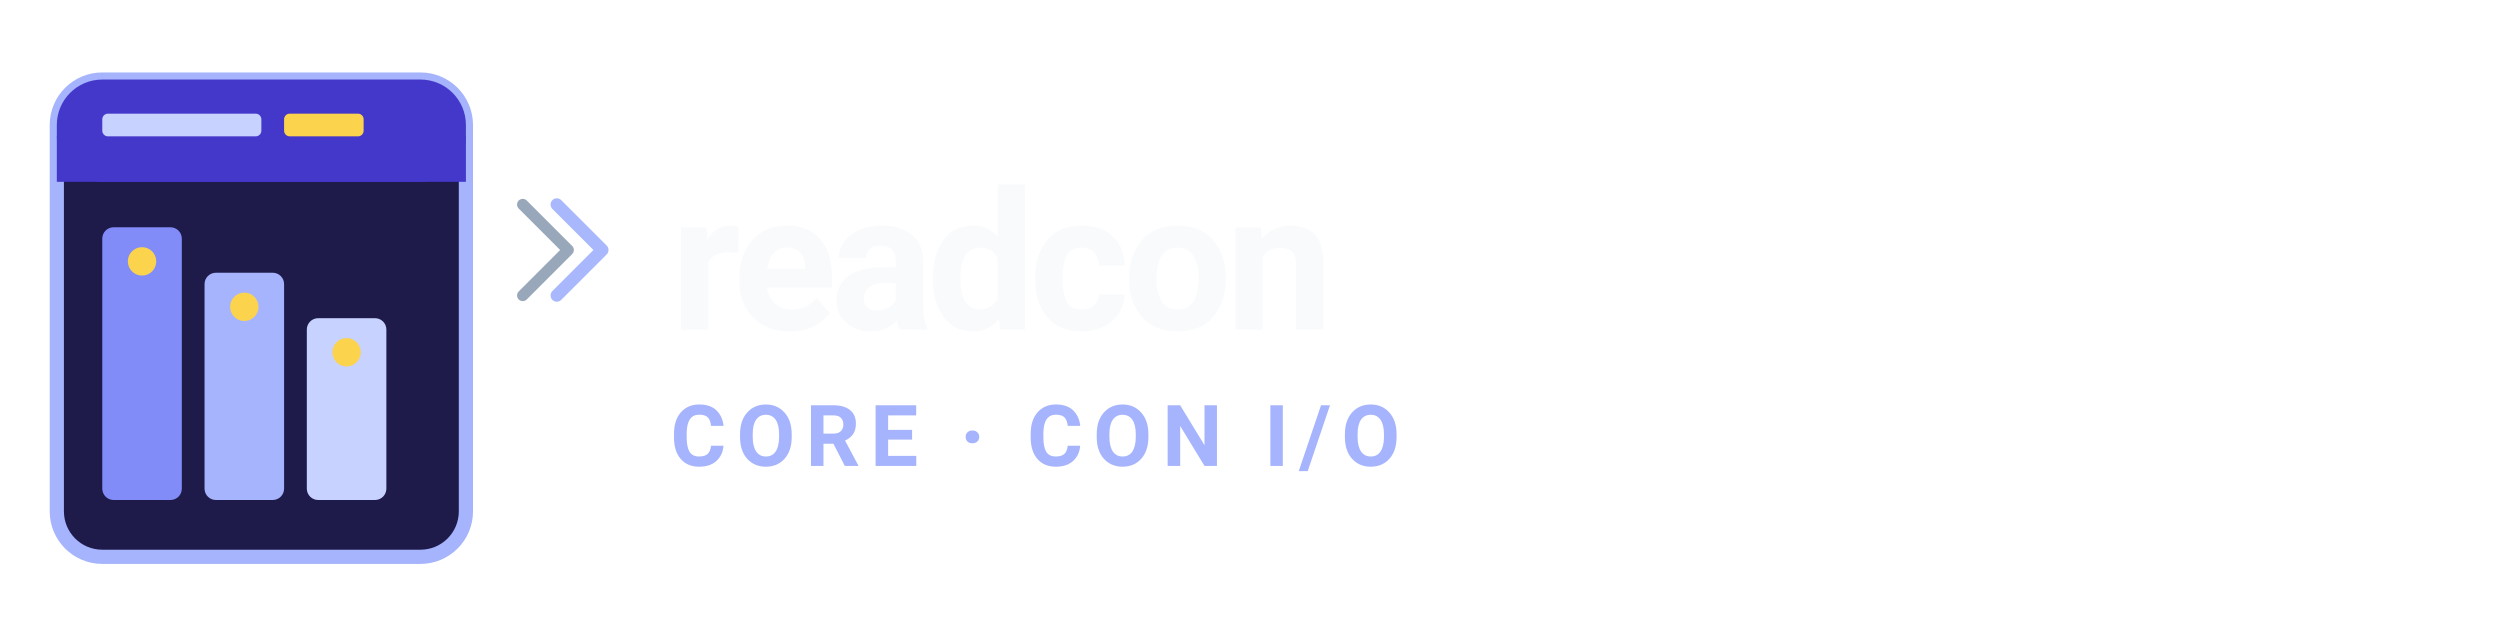
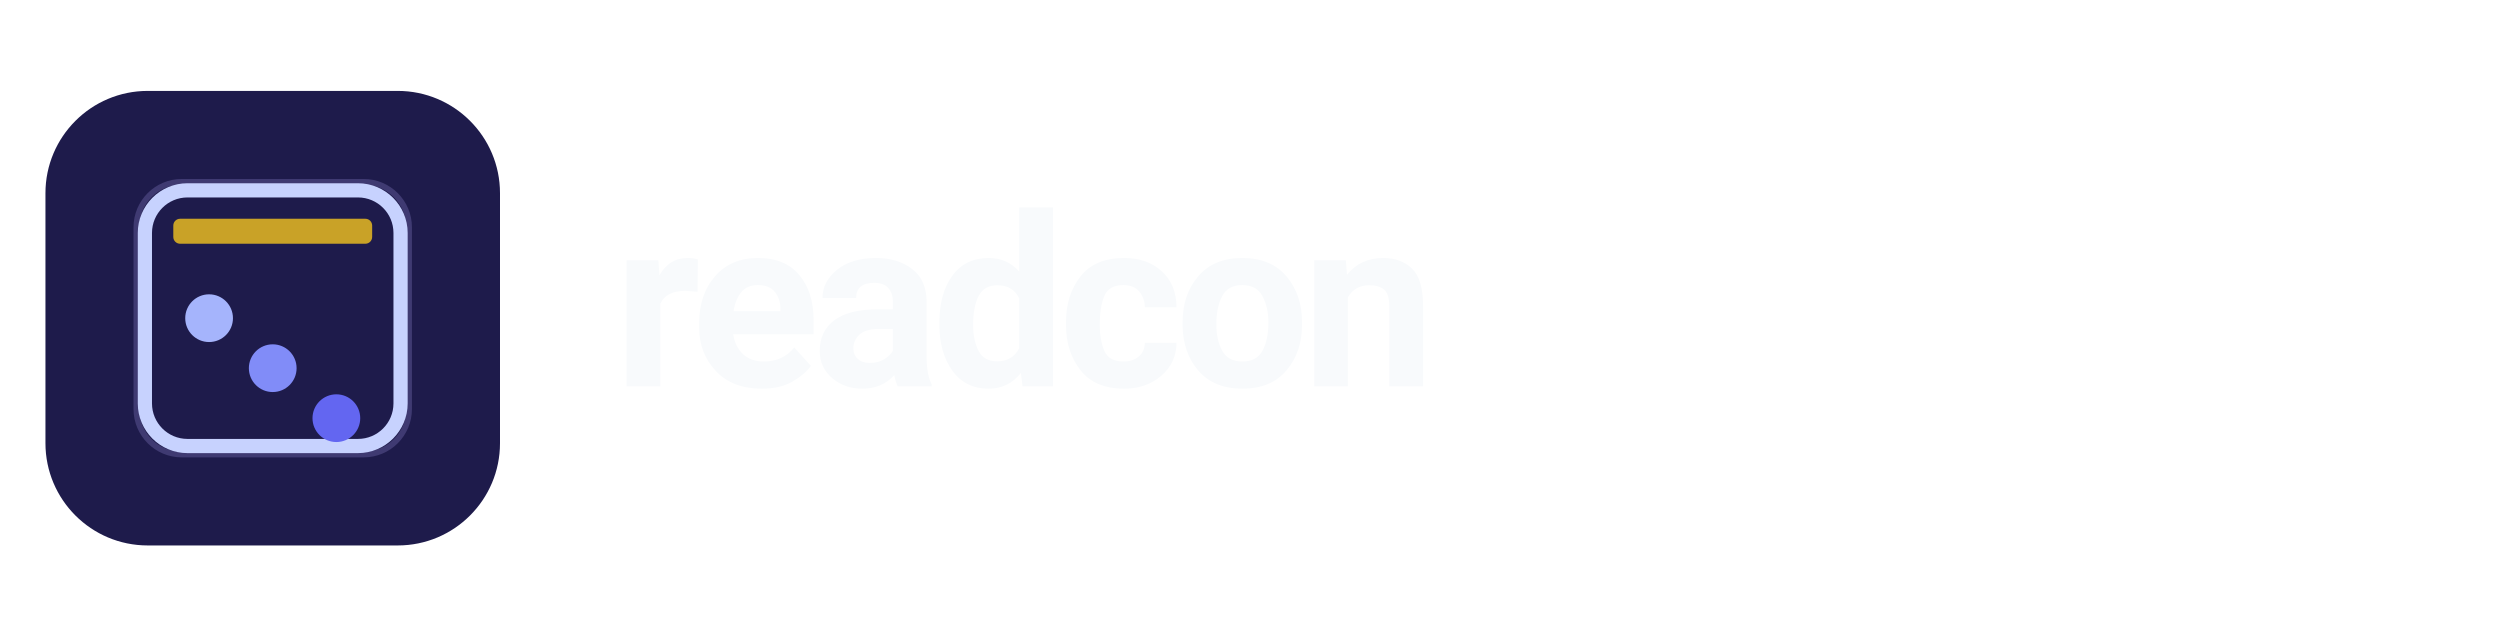
<svg xmlns="http://www.w3.org/2000/svg" width="440" height="112" viewBox="0 0 440 112" fill="none" role="img" aria-labelledby="rcTitleD">
-   <rect x="10" y="14" width="72" height="84" rx="8" fill="#1E1B4B" stroke="#A5B4FC" stroke-width="2.5" />
-   <rect x="10" y="14" width="72" height="18" rx="8" fill="#4338CA" />
-   <rect x="10" y="24" width="72" height="8" fill="#4338CA" />
-   <rect x="18" y="20" width="28" height="4" rx="1" fill="#C7D2FE" />
-   <rect x="50" y="20" width="14" height="4" rx="1" fill="#FCD34D" />
-   <rect x="18" y="40" width="14" height="48" rx="2" fill="#818CF8" />
-   <rect x="36" y="48" width="14" height="40" rx="2" fill="#A5B4FC" />
-   <rect x="54" y="56" width="14" height="32" rx="2" fill="#C7D2FE" />
-   <circle cx="25" cy="46" r="2.5" fill="#FCD34D" />
-   <circle cx="43" cy="54" r="2.5" fill="#FCD34D" />
-   <circle cx="61" cy="62" r="2.5" fill="#FCD34D" />
-   <g opacity="0.95">
-     <path d="M92 36 L100 44 L92 52" stroke="#94A3B8" stroke-width="2" fill="none" stroke-linecap="round" stroke-linejoin="round" />
-     <path d="M98 36 L106 44 L98 52" stroke="#A5B4FC" stroke-width="2.2" fill="none" stroke-linecap="round" stroke-linejoin="round" />
-   </g>
-   <text x="118" y="58" font-family="ui-sans-serif, system-ui, -apple-system, 'Segoe UI', Roboto, sans-serif" font-size="34" font-weight="750" letter-spacing="-1.2" fill="#F8FAFC">readcon</text>
-   <text x="118" y="82" font-family="ui-sans-serif, system-ui, -apple-system, 'Segoe UI', Roboto, sans-serif" font-size="15" font-weight="600" letter-spacing="0.12em" fill="#A5B4FC">CORE · CON I/O</text>
+   <rect x="8" y="16" width="80" height="80" rx="18" fill="#1E1B4B" />
+   <rect x="24" y="32" width="48" height="48" rx="8" fill="none" stroke="#3F3A72" stroke-width="1" />
+   <rect x="25.5" y="33.5" width="45" height="45" rx="7.5" fill="none" stroke="#C7D2FE" stroke-width="2.5" />
+   <rect x="30.5" y="38.5" width="35" height="4.4" rx="1.2" fill="#C9A227" />
+   <circle cx="36.8" cy="56" r="4.2" fill="#A5B4FC" />
+   <circle cx="48" cy="64.8" r="4.2" fill="#818CF8" />
+   <circle cx="59.2" cy="73.6" r="4.2" fill="#6366F1" />
+   <text x="108" y="68" font-family="ui-sans-serif, system-ui, -apple-system, 'Segoe UI', Roboto, sans-serif" font-size="42" font-weight="750" letter-spacing="-1.4" fill="#F8FAFC">readcon</text>
</svg>
